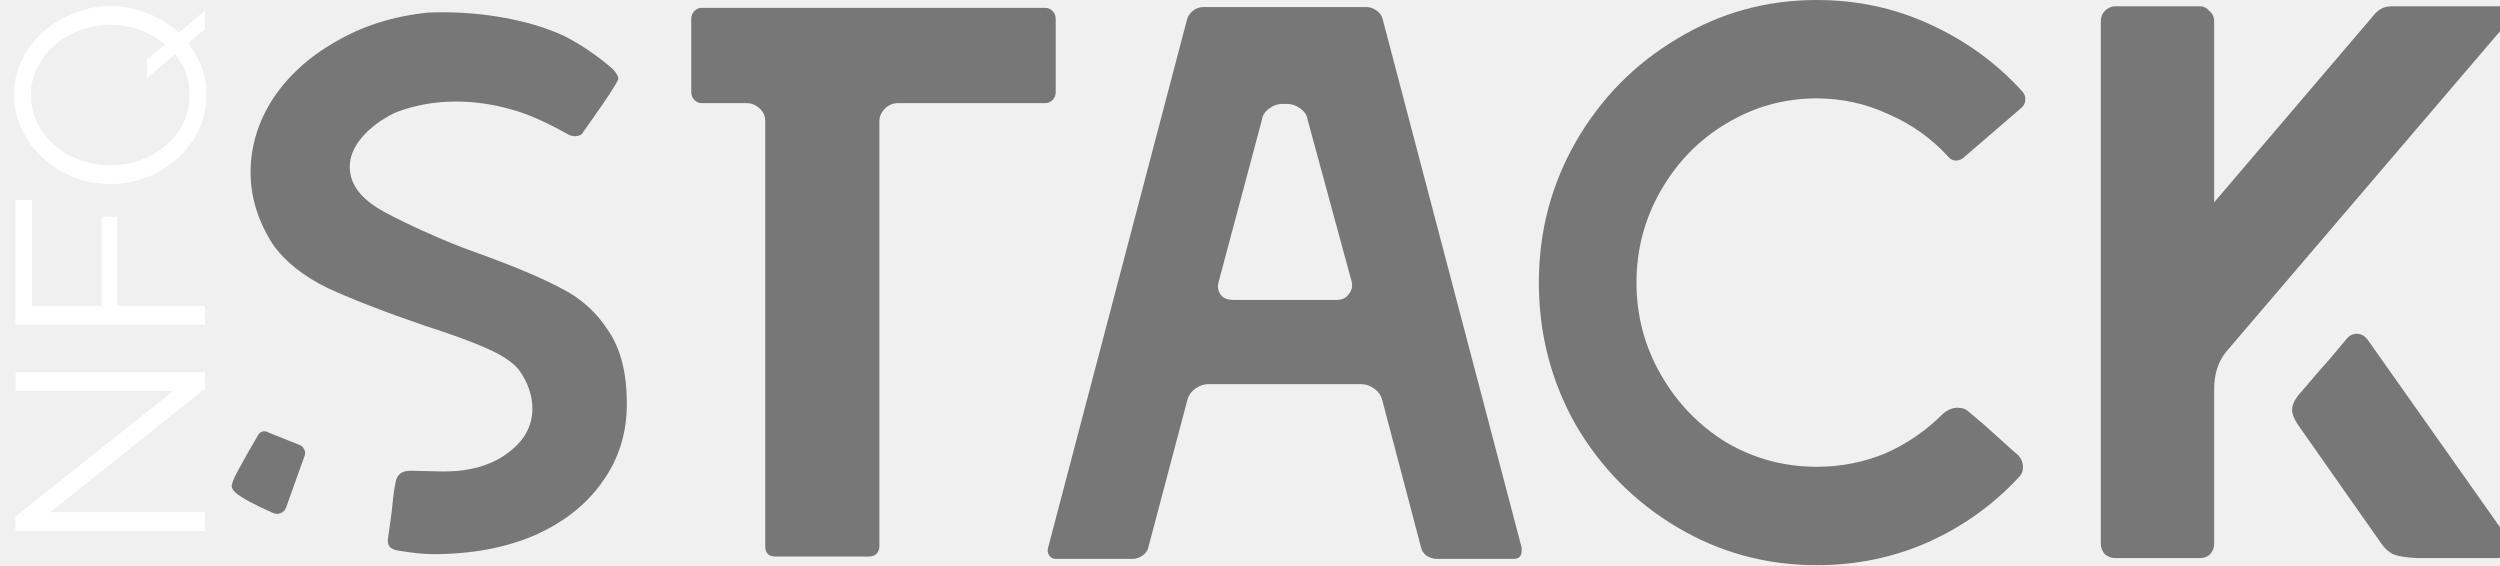
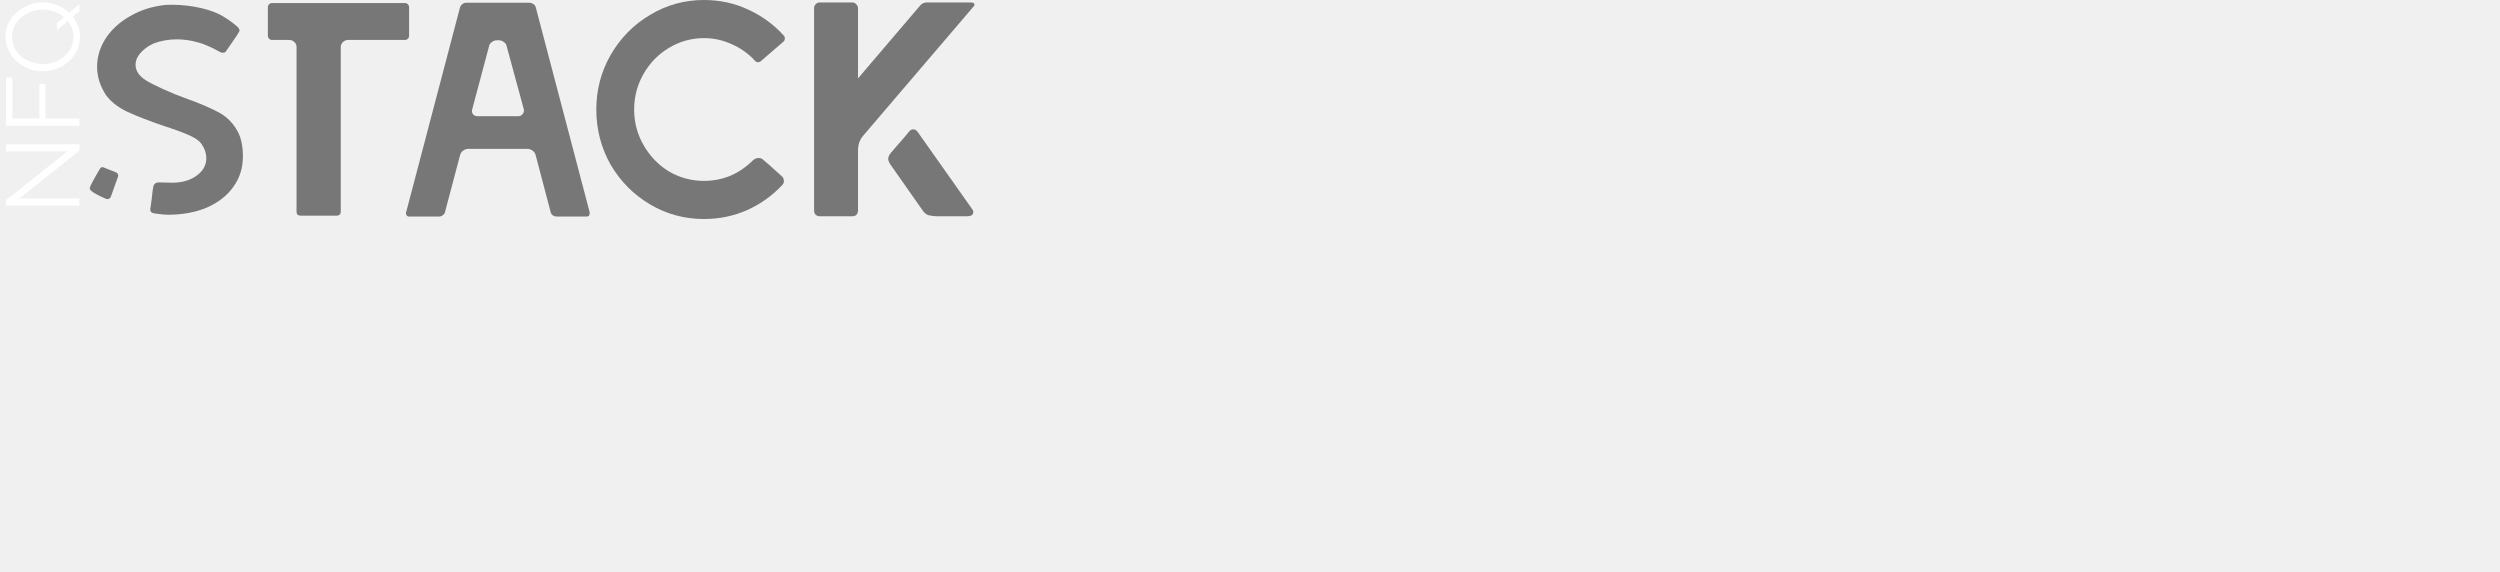
- <svg xmlns="http://www.w3.org/2000/svg" fill="none">
+ <svg xmlns="http://www.w3.org/2000/svg" fill="none" width="372" height="85" viewBox="0 0 372 85">
  <path d="M2.892 29.535H11.826V30.614H0.89L0.89 29.782L9.993 22.542H0.905L0.905 21.464H11.826V22.404L2.892 29.535Z" fill="white" />
  <path d="M11.826 18.715L0.89 18.715L0.89 11.537H1.845L1.845 17.637H5.865L5.865 12.492H6.758V17.637H11.826V18.715Z" fill="white" />
  <path d="M10.855 2.492C11.184 2.913 11.441 3.375 11.626 3.878C11.81 4.371 11.903 4.905 11.903 5.48C11.903 6.24 11.744 6.938 11.425 7.575C11.107 8.202 10.691 8.741 10.178 9.192C9.664 9.644 9.074 9.993 8.406 10.24C7.739 10.486 7.056 10.61 6.358 10.61C5.629 10.61 4.931 10.481 4.263 10.225C3.596 9.957 3.005 9.593 2.492 9.131C1.978 8.669 1.573 8.125 1.275 7.498C0.967 6.872 0.813 6.194 0.813 5.465C0.813 4.705 0.977 4.012 1.306 3.386C1.624 2.749 2.045 2.21 2.569 1.768C3.092 1.316 3.688 0.967 4.355 0.721C5.013 0.474 5.685 0.351 6.373 0.351C7.123 0.351 7.837 0.49 8.514 0.767C9.192 1.034 9.788 1.409 10.301 1.891L11.826 0.598V1.66L10.855 2.492ZM10.933 5.48C10.933 5.018 10.861 4.592 10.717 4.202C10.563 3.812 10.357 3.452 10.101 3.124L8.468 4.495V3.432L9.515 2.554C9.084 2.194 8.596 1.917 8.052 1.722C7.498 1.527 6.933 1.429 6.358 1.429C5.762 1.429 5.192 1.532 4.648 1.737C4.094 1.932 3.606 2.21 3.185 2.569C2.764 2.929 2.425 3.355 2.168 3.848C1.911 4.34 1.783 4.885 1.783 5.48C1.783 6.096 1.917 6.656 2.184 7.159C2.44 7.662 2.784 8.089 3.216 8.438C3.647 8.787 4.14 9.059 4.694 9.254C5.239 9.439 5.793 9.531 6.358 9.531C6.953 9.531 7.528 9.434 8.083 9.239C8.627 9.044 9.115 8.766 9.546 8.407C9.967 8.047 10.306 7.621 10.563 7.128C10.809 6.636 10.933 6.086 10.933 5.48Z" fill="white" />
  <path d="M27.476 14.569C29.654 15.356 31.303 16.052 32.423 16.657C33.542 17.232 34.435 18.049 35.101 19.108C35.797 20.137 36.145 21.529 36.145 23.284C36.145 24.978 35.675 26.476 34.737 27.777C33.83 29.078 32.529 30.107 30.834 30.864C29.14 31.59 27.188 31.953 24.979 31.953C24.465 31.953 23.844 31.892 23.118 31.771C22.816 31.741 22.604 31.666 22.483 31.545C22.362 31.393 22.331 31.181 22.392 30.909L22.574 29.593C22.604 29.351 22.634 29.078 22.664 28.776C22.695 28.443 22.74 28.14 22.8 27.868C22.861 27.384 23.148 27.142 23.663 27.142L25.569 27.187C27.082 27.187 28.308 26.839 29.246 26.143C30.214 25.448 30.698 24.585 30.698 23.556C30.698 22.8 30.441 22.058 29.926 21.332C29.594 20.909 28.988 20.5 28.111 20.107C27.233 19.713 26.038 19.275 24.525 18.791C22.226 18.004 20.35 17.278 18.897 16.612C17.475 15.916 16.416 15.069 15.72 14.07C14.873 12.739 14.449 11.362 14.449 9.94C14.449 8.457 14.873 7.05 15.72 5.719C16.598 4.387 17.808 3.283 19.351 2.406C20.894 1.498 22.664 0.938 24.661 0.726C26.114 0.666 27.536 0.756 28.928 0.999C30.32 1.241 31.53 1.604 32.559 2.088C33.497 2.572 34.374 3.162 35.191 3.858C35.343 3.979 35.464 4.115 35.554 4.266C35.645 4.418 35.675 4.524 35.645 4.584C35.494 4.917 34.98 5.704 34.102 6.944L33.557 7.716C33.467 7.807 33.331 7.852 33.149 7.852C32.998 7.852 32.846 7.807 32.695 7.716C31.454 7.02 30.38 6.551 29.473 6.309C28.413 6.006 27.354 5.855 26.295 5.855C25.055 5.855 23.89 6.067 22.8 6.49C21.983 6.884 21.333 7.368 20.849 7.943C20.395 8.488 20.168 9.047 20.168 9.622C20.168 10.53 20.698 11.317 21.757 11.982C22.18 12.255 23.012 12.678 24.253 13.253C25.524 13.828 26.598 14.267 27.476 14.569ZM33.557 7.716C33.557 7.686 33.557 7.671 33.557 7.671C33.588 7.671 33.603 7.671 33.603 7.671L33.557 7.716ZM17.354 25.689C17.445 25.75 17.505 25.826 17.535 25.916C17.596 26.007 17.611 26.113 17.581 26.234L16.492 29.275C16.431 29.427 16.325 29.532 16.174 29.593C16.023 29.653 15.856 29.638 15.675 29.547C14.646 29.094 13.95 28.715 13.587 28.413C13.435 28.262 13.36 28.14 13.36 28.05C13.36 27.868 13.496 27.535 13.768 27.051C14.041 26.537 14.419 25.871 14.903 25.054C15.054 24.842 15.266 24.812 15.539 24.963L17.354 25.689Z" fill="#777777" />
  <path d="M44.715 32.089C44.322 32.089 44.125 31.892 44.125 31.499V6.99C44.125 6.687 44.019 6.445 43.807 6.264C43.596 6.052 43.338 5.946 43.036 5.946H40.449C40.297 5.946 40.161 5.885 40.04 5.764C39.919 5.643 39.858 5.492 39.858 5.31V1.089C39.858 0.908 39.919 0.756 40.04 0.635C40.161 0.514 40.297 0.454 40.449 0.454H60.283C60.434 0.454 60.571 0.514 60.692 0.635C60.813 0.756 60.873 0.908 60.873 1.089V5.31C60.873 5.492 60.813 5.643 60.692 5.764C60.571 5.885 60.434 5.946 60.283 5.946H51.795C51.493 5.946 51.236 6.052 51.024 6.264C50.812 6.475 50.706 6.717 50.706 6.99V31.499C50.706 31.681 50.646 31.832 50.525 31.953C50.404 32.044 50.267 32.089 50.116 32.089H44.715Z" fill="#777777" />
  <path d="M60.874 32.225C60.723 32.225 60.602 32.165 60.511 32.044C60.42 31.923 60.39 31.787 60.42 31.635L68.454 1.089C68.514 0.908 68.62 0.756 68.772 0.635C68.953 0.484 69.15 0.408 69.362 0.408H78.802C78.984 0.408 79.165 0.469 79.347 0.59C79.529 0.711 79.65 0.862 79.71 1.044L87.744 31.59V31.726C87.744 32.059 87.593 32.225 87.29 32.225H82.842C82.66 32.225 82.464 32.165 82.252 32.044C82.07 31.892 81.964 31.726 81.934 31.545L79.71 23.102C79.65 22.83 79.498 22.603 79.256 22.422C79.014 22.24 78.757 22.149 78.485 22.149H69.679C69.407 22.149 69.15 22.24 68.908 22.422C68.666 22.603 68.514 22.83 68.454 23.102L66.23 31.499C66.2 31.711 66.079 31.892 65.867 32.044C65.685 32.165 65.504 32.225 65.322 32.225H60.874ZM77.078 17.293C77.38 17.293 77.607 17.187 77.758 16.975C77.94 16.763 78.001 16.521 77.94 16.249L75.398 6.899C75.368 6.657 75.232 6.445 74.99 6.264C74.748 6.082 74.49 5.991 74.218 5.991H73.946C73.674 5.991 73.416 6.082 73.174 6.264C72.932 6.445 72.796 6.657 72.766 6.899L70.269 16.249L70.224 16.476C70.224 16.718 70.3 16.915 70.451 17.066C70.602 17.217 70.814 17.293 71.086 17.293H77.078Z" fill="#777777" />
  <path d="M104.754 32.589C101.849 32.589 99.172 31.862 96.721 30.41C94.27 28.957 92.318 26.991 90.866 24.509C89.444 21.998 88.732 19.26 88.732 16.294C88.732 13.359 89.444 10.651 90.866 8.17C92.318 5.658 94.27 3.676 96.721 2.224C99.172 0.741 101.849 0 104.754 0C107.084 0 109.263 0.469 111.29 1.407C113.348 2.345 115.118 3.631 116.601 5.265C116.722 5.386 116.782 5.537 116.782 5.719C116.782 5.931 116.706 6.097 116.555 6.218L113.287 9.032C113.136 9.183 112.969 9.259 112.788 9.259C112.606 9.259 112.455 9.183 112.334 9.032C111.366 7.973 110.216 7.156 108.885 6.581C107.583 5.976 106.207 5.673 104.754 5.673C102.878 5.673 101.138 6.158 99.535 7.126C97.961 8.064 96.706 9.35 95.767 10.984C94.829 12.618 94.361 14.388 94.361 16.294C94.361 18.201 94.829 19.971 95.767 21.605C96.706 23.239 97.961 24.54 99.535 25.508C101.138 26.446 102.878 26.915 104.754 26.915C106.146 26.915 107.462 26.658 108.703 26.143C109.944 25.599 111.048 24.842 112.016 23.874C112.289 23.632 112.576 23.511 112.879 23.511C113.151 23.511 113.363 23.587 113.514 23.738L114.377 24.464L116.192 26.098C116.495 26.31 116.646 26.597 116.646 26.96C116.646 27.172 116.57 27.354 116.419 27.505C114.936 29.109 113.181 30.364 111.154 31.272C109.157 32.15 107.024 32.589 104.754 32.589Z" fill="#777777" />
  <path d="M121.952 32.18C121.74 32.18 121.544 32.104 121.362 31.953C121.211 31.771 121.135 31.575 121.135 31.363V1.225C121.135 0.983 121.211 0.787 121.362 0.635C121.544 0.454 121.74 0.363 121.952 0.363H126.854C127.066 0.363 127.247 0.454 127.399 0.635C127.58 0.787 127.671 0.983 127.671 1.225V11.665L136.885 0.862C137.157 0.53 137.49 0.363 137.883 0.363H144.374C144.706 0.363 144.903 0.424 144.964 0.545C145.024 0.666 145.009 0.787 144.918 0.908L128.397 20.243C127.913 20.818 127.671 21.544 127.671 22.422V31.363C127.671 31.575 127.595 31.771 127.444 31.953C127.293 32.104 127.096 32.18 126.854 32.18H121.952ZM139.381 32.18C138.746 32.15 138.277 32.074 137.974 31.953C137.702 31.802 137.475 31.59 137.293 31.318L132.482 24.464C132.27 24.131 132.164 23.859 132.164 23.647C132.164 23.375 132.285 23.087 132.527 22.785C132.769 22.512 133.042 22.195 133.344 21.832C133.677 21.438 133.995 21.075 134.298 20.742L135.251 19.608C135.432 19.366 135.644 19.244 135.886 19.244C136.158 19.244 136.385 19.381 136.567 19.653L144.737 31.227C144.797 31.348 144.828 31.454 144.828 31.545C144.828 31.938 144.555 32.15 144.011 32.18H139.381Z" fill="#777777" />
</svg>
